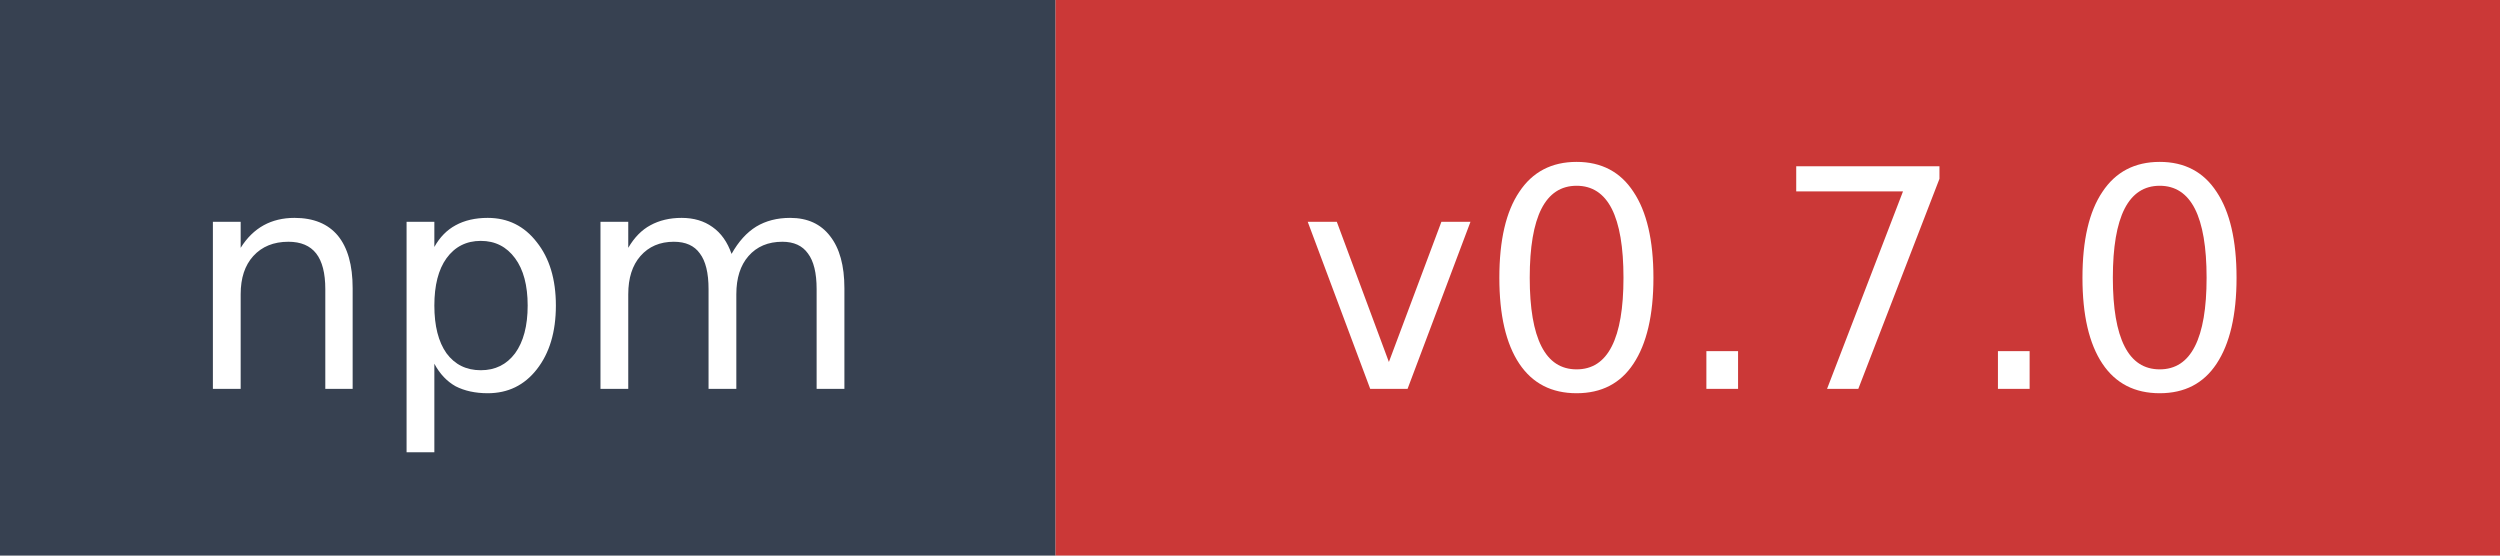
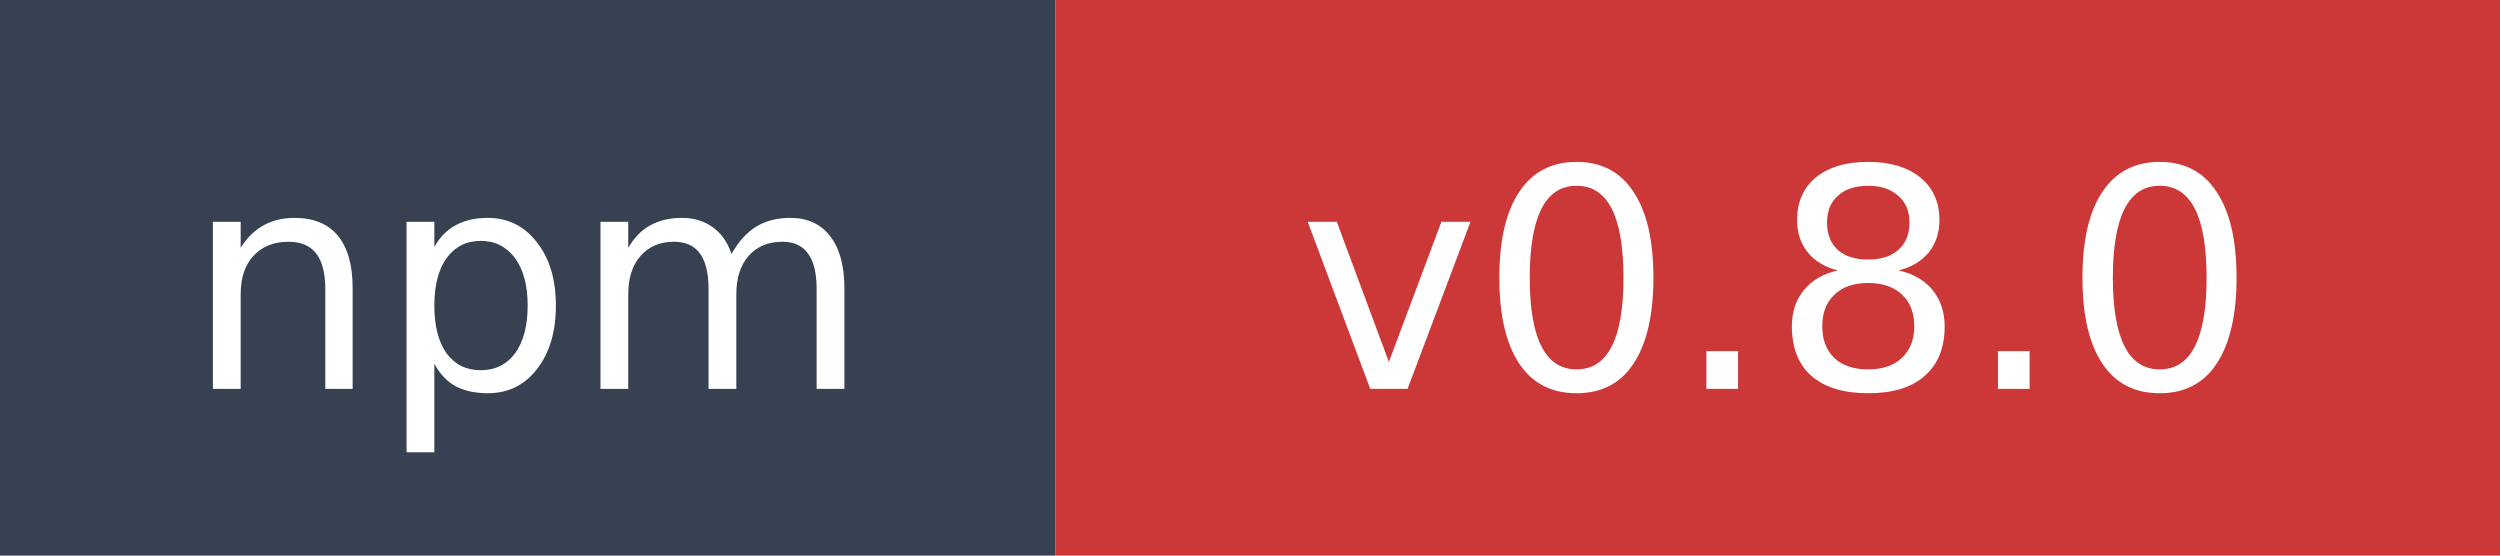
- <svg xmlns="http://www.w3.org/2000/svg" width="90" height="20" role="img" aria-label="npm: v0.7.0">
+ <svg xmlns="http://www.w3.org/2000/svg" width="90" height="20" role="img" aria-label="npm: v0.8.0">
  <rect width="38" height="20" fill="#374151" />
  <rect x="38" width="52" height="20" fill="#cb3837" />
  <text x="19" y="14" fill="#ffffff" font-family="Verdana,Geneva,DejaVu Sans,sans-serif" font-size="11" text-anchor="middle">npm</text>
-   <text x="64" y="14" fill="#ffffff" font-family="Verdana,Geneva,DejaVu Sans,sans-serif" font-size="11" text-anchor="middle">v0.7.0</text>
+   <text x="64" y="14" fill="#ffffff" font-family="Verdana,Geneva,DejaVu Sans,sans-serif" font-size="11" text-anchor="middle">v0.8.0</text>
</svg>
